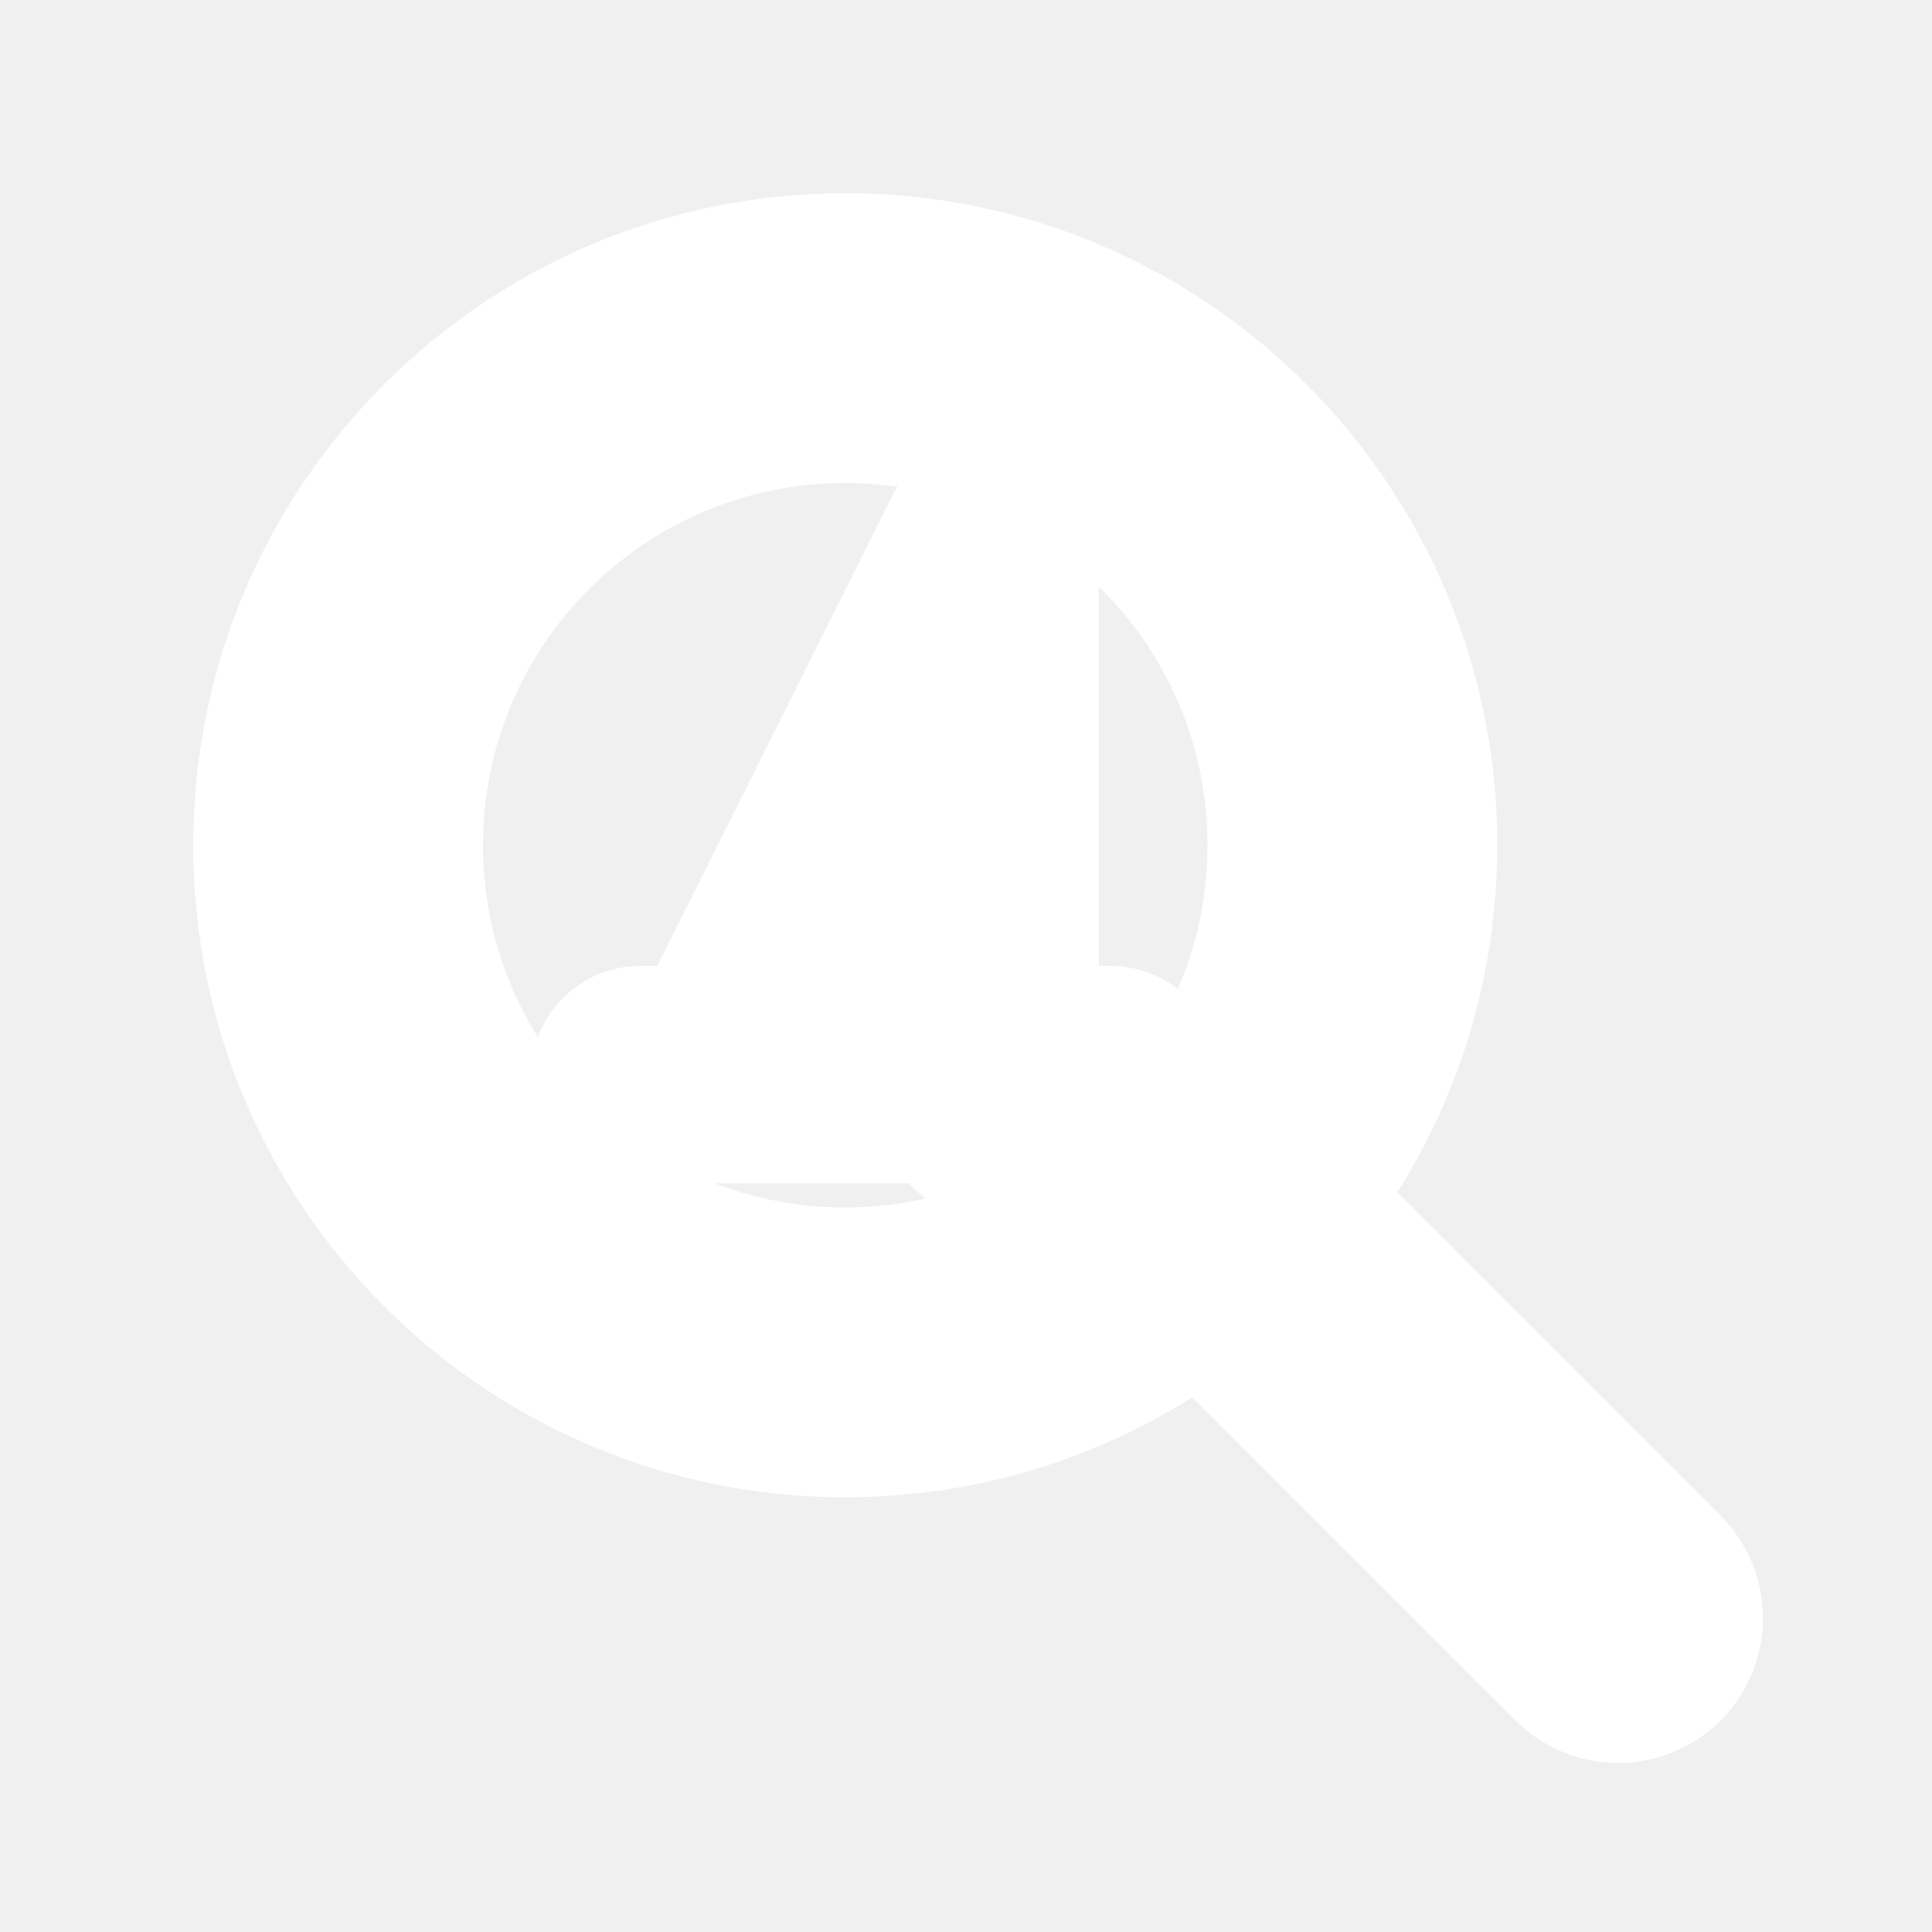
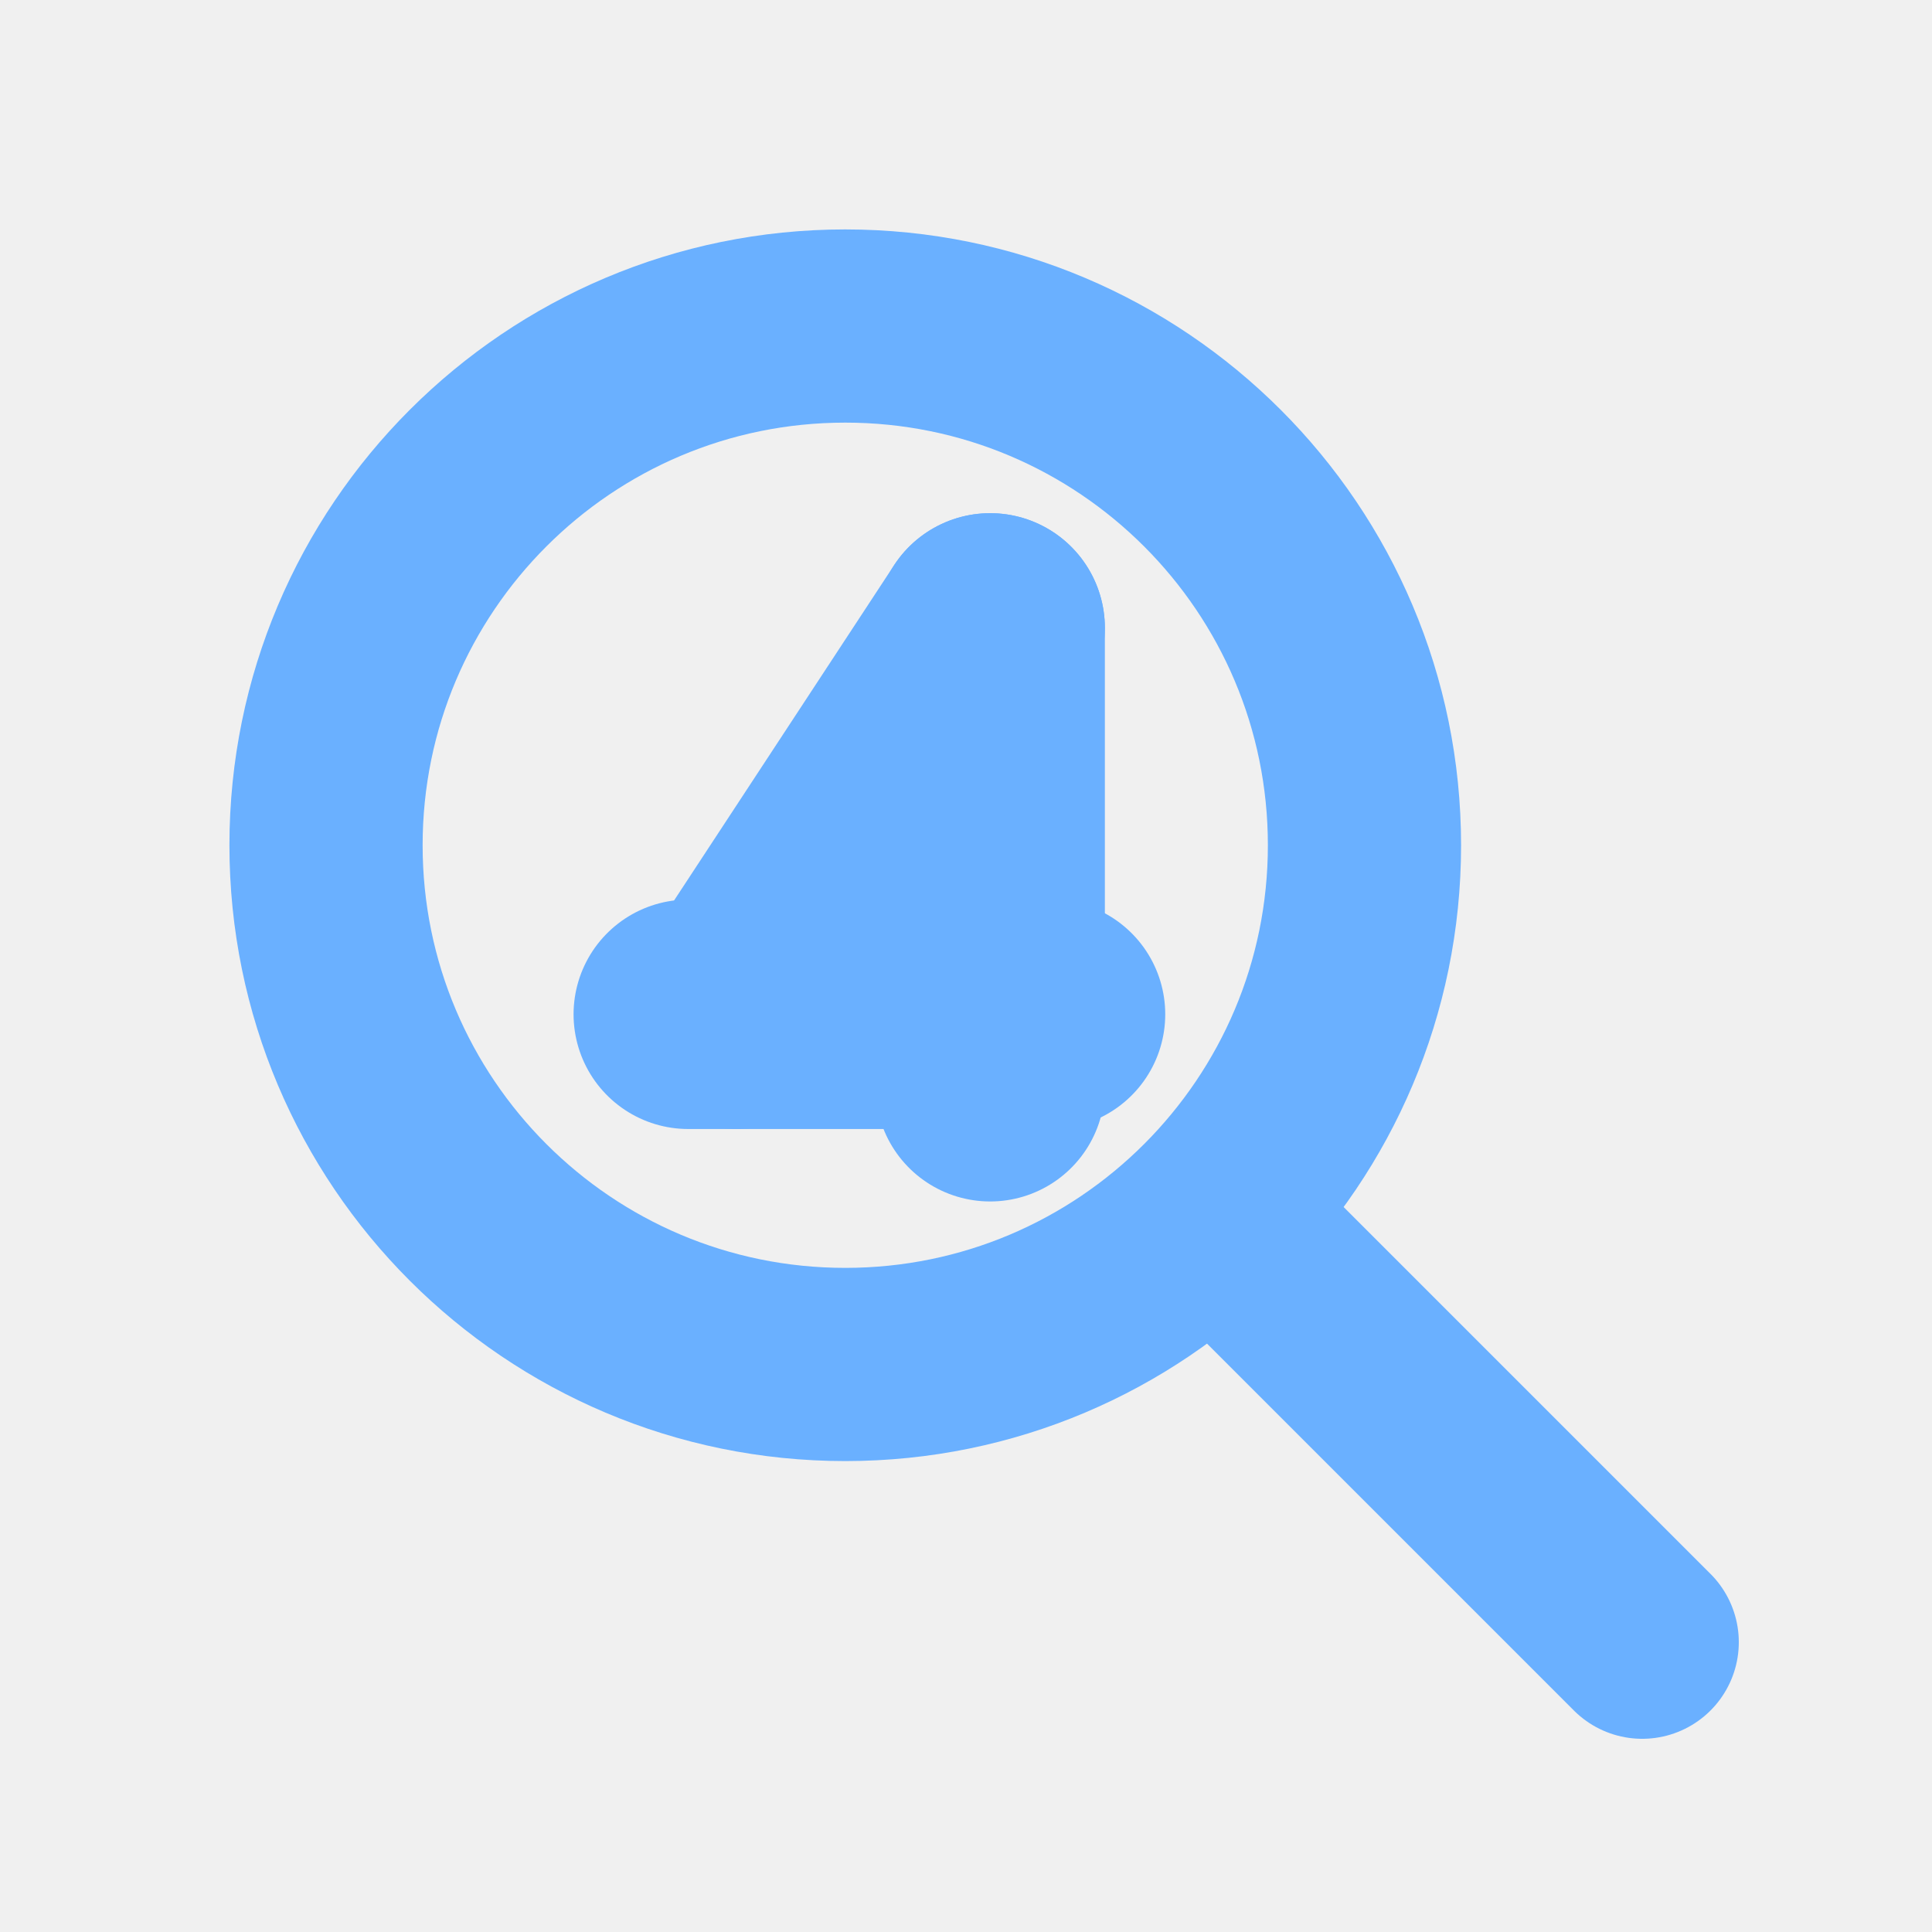
<svg xmlns="http://www.w3.org/2000/svg" width="16" height="16" viewBox="0 0 16 16">
-   <g fill="none" stroke="#ffffff" stroke-width="2.4" stroke-linecap="round" stroke-linejoin="round">
-     <circle cx="7" cy="7" r="4.2" />
-     <path d="M10.0 10.0 L13.4 13.4" />
-     <path d="M6.0 8.9 L8.2 4.5 V9.2 M5.3 8.9 H9.2" fill="none" stroke="#ffffff" stroke-width="1.8" stroke-linecap="round" />
+   <g fill="none" stroke="#6ab0ff" stroke-width="1.6" stroke-linecap="round" stroke-linejoin="round">
+     <circle cx="7" cy="7" r="4.3" />
+     <path d="M10.1 10.1 L13.6 13.6" />
+   </g>
+   <g fill="none" stroke="#6ab0ff" stroke-width="1.9" stroke-linecap="round" stroke-linejoin="round">
+     <path d="M8.2 5.2 V9.0" />
+     <path d="M8.2 5.2 L6.1 8.4" />
+     <path d="M5.7 8.4 H8.7" />
  </g>
</svg>
